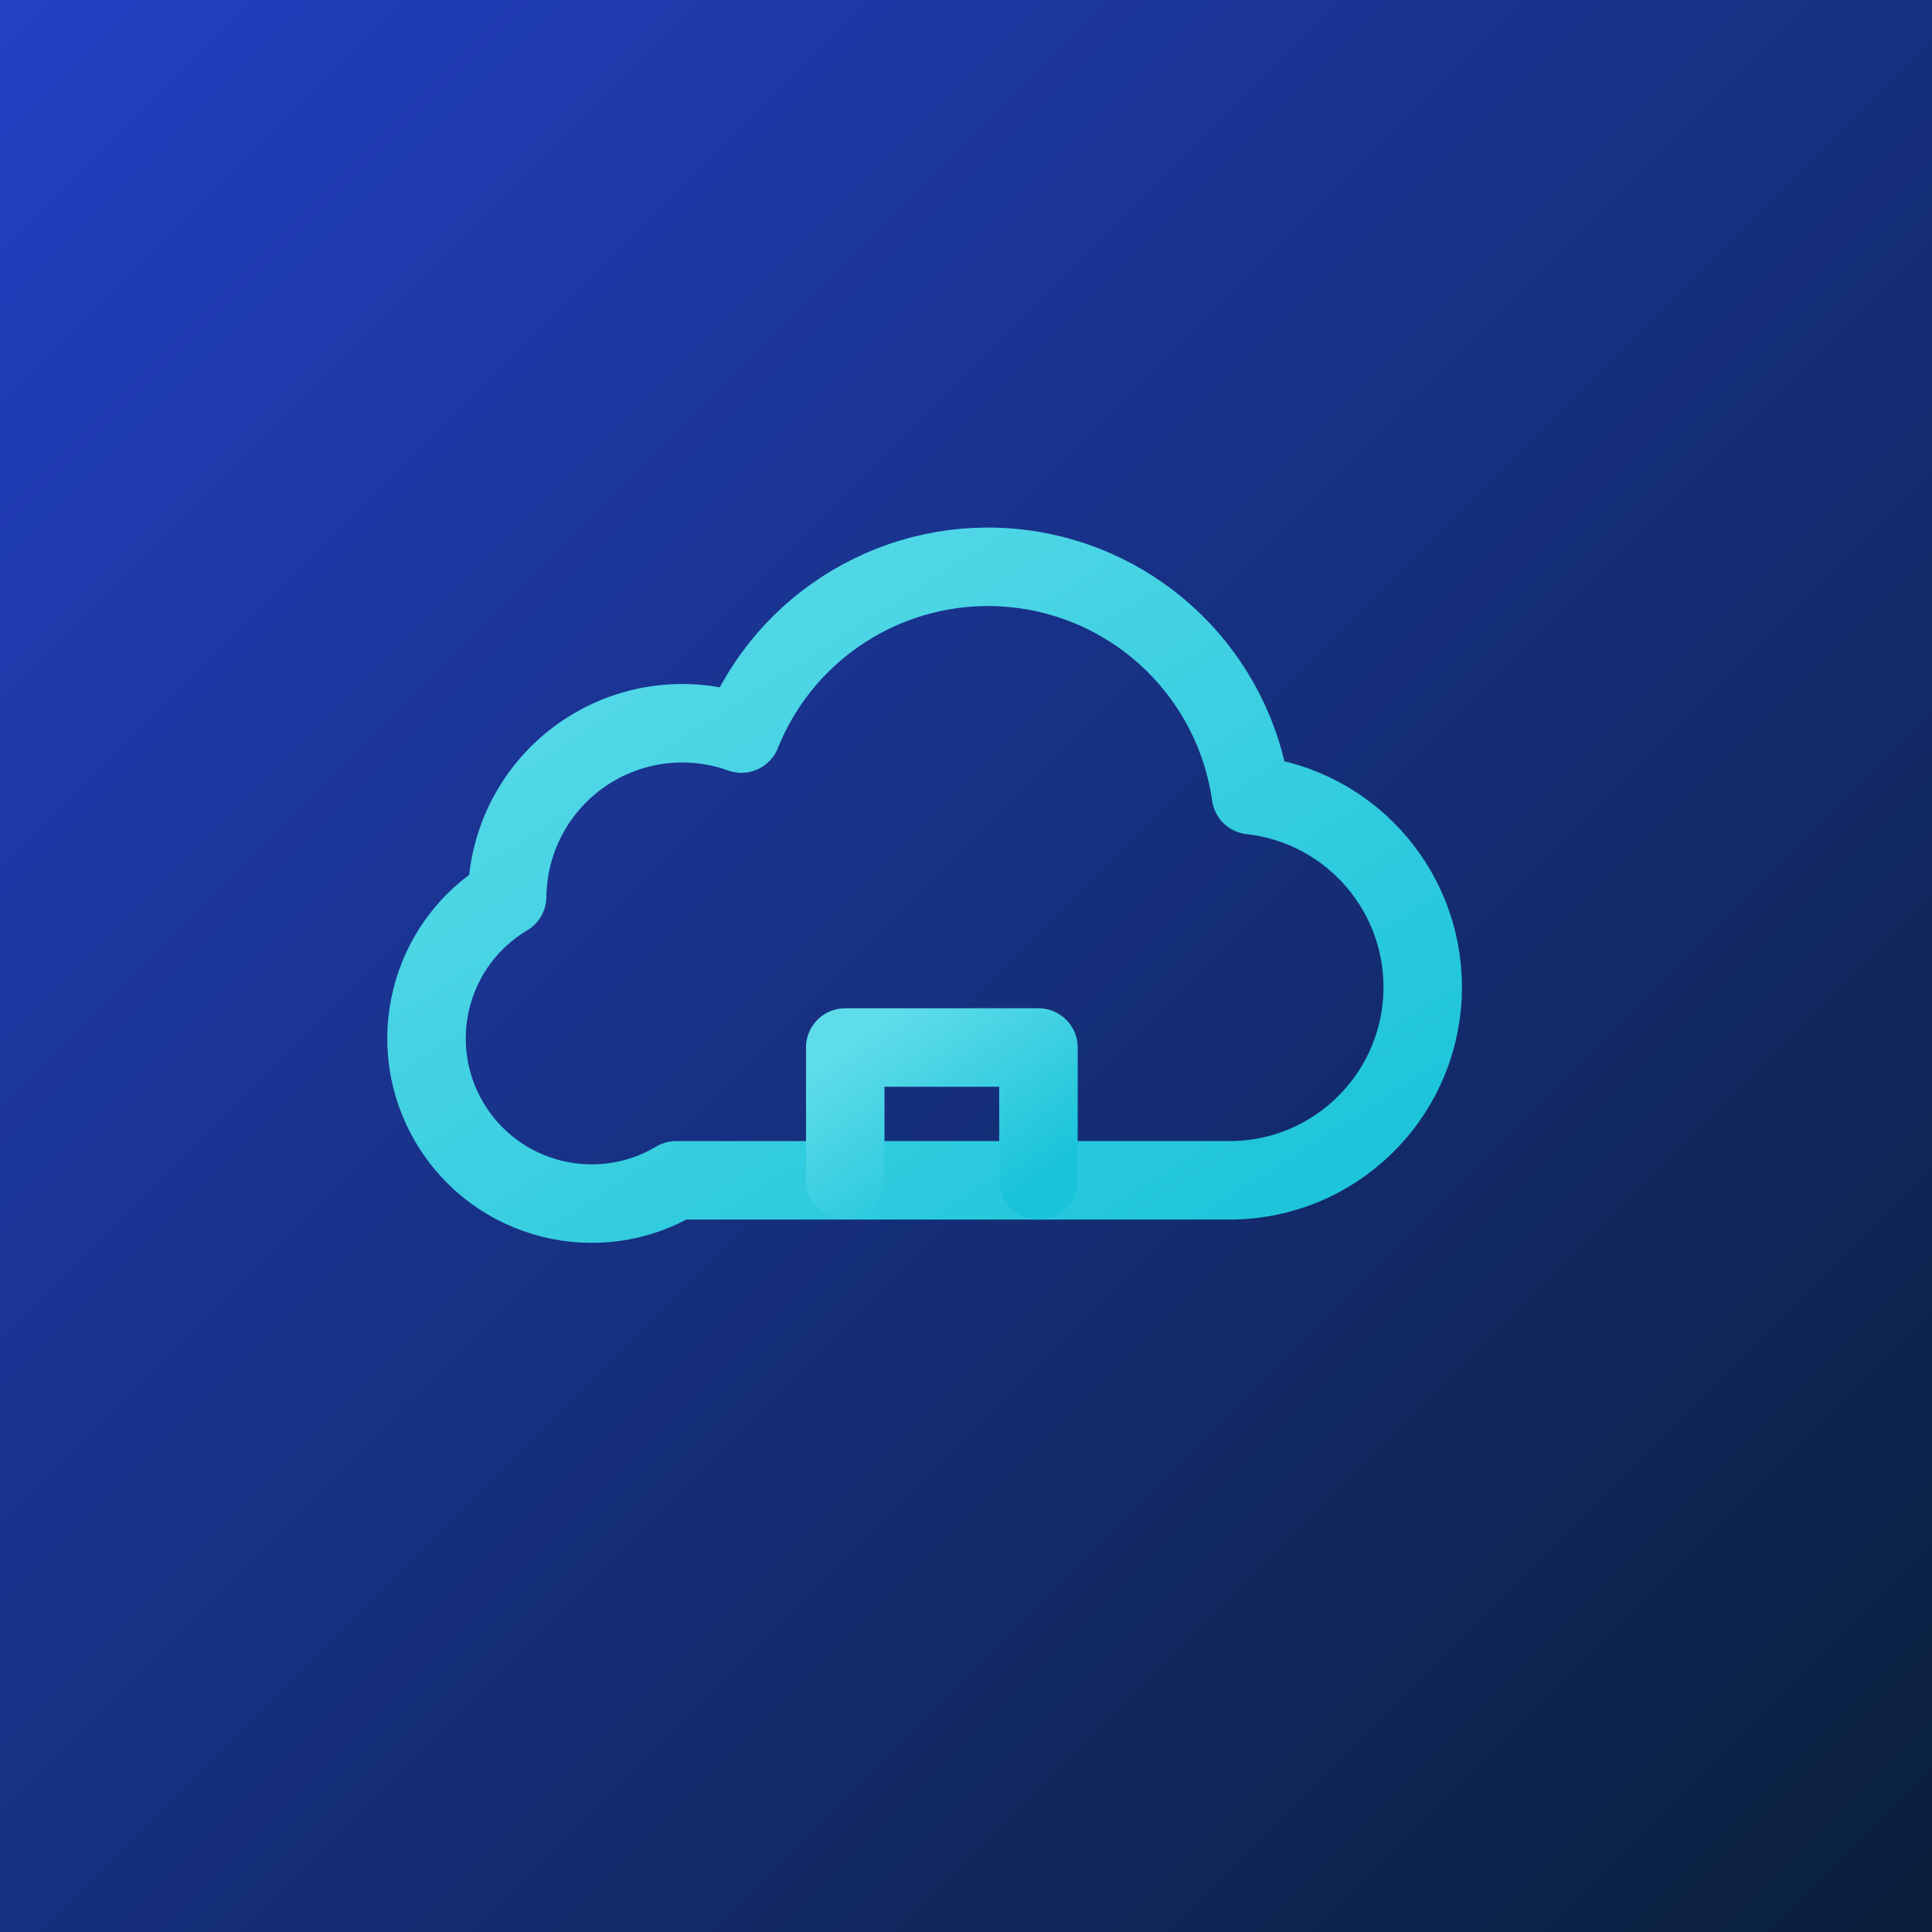
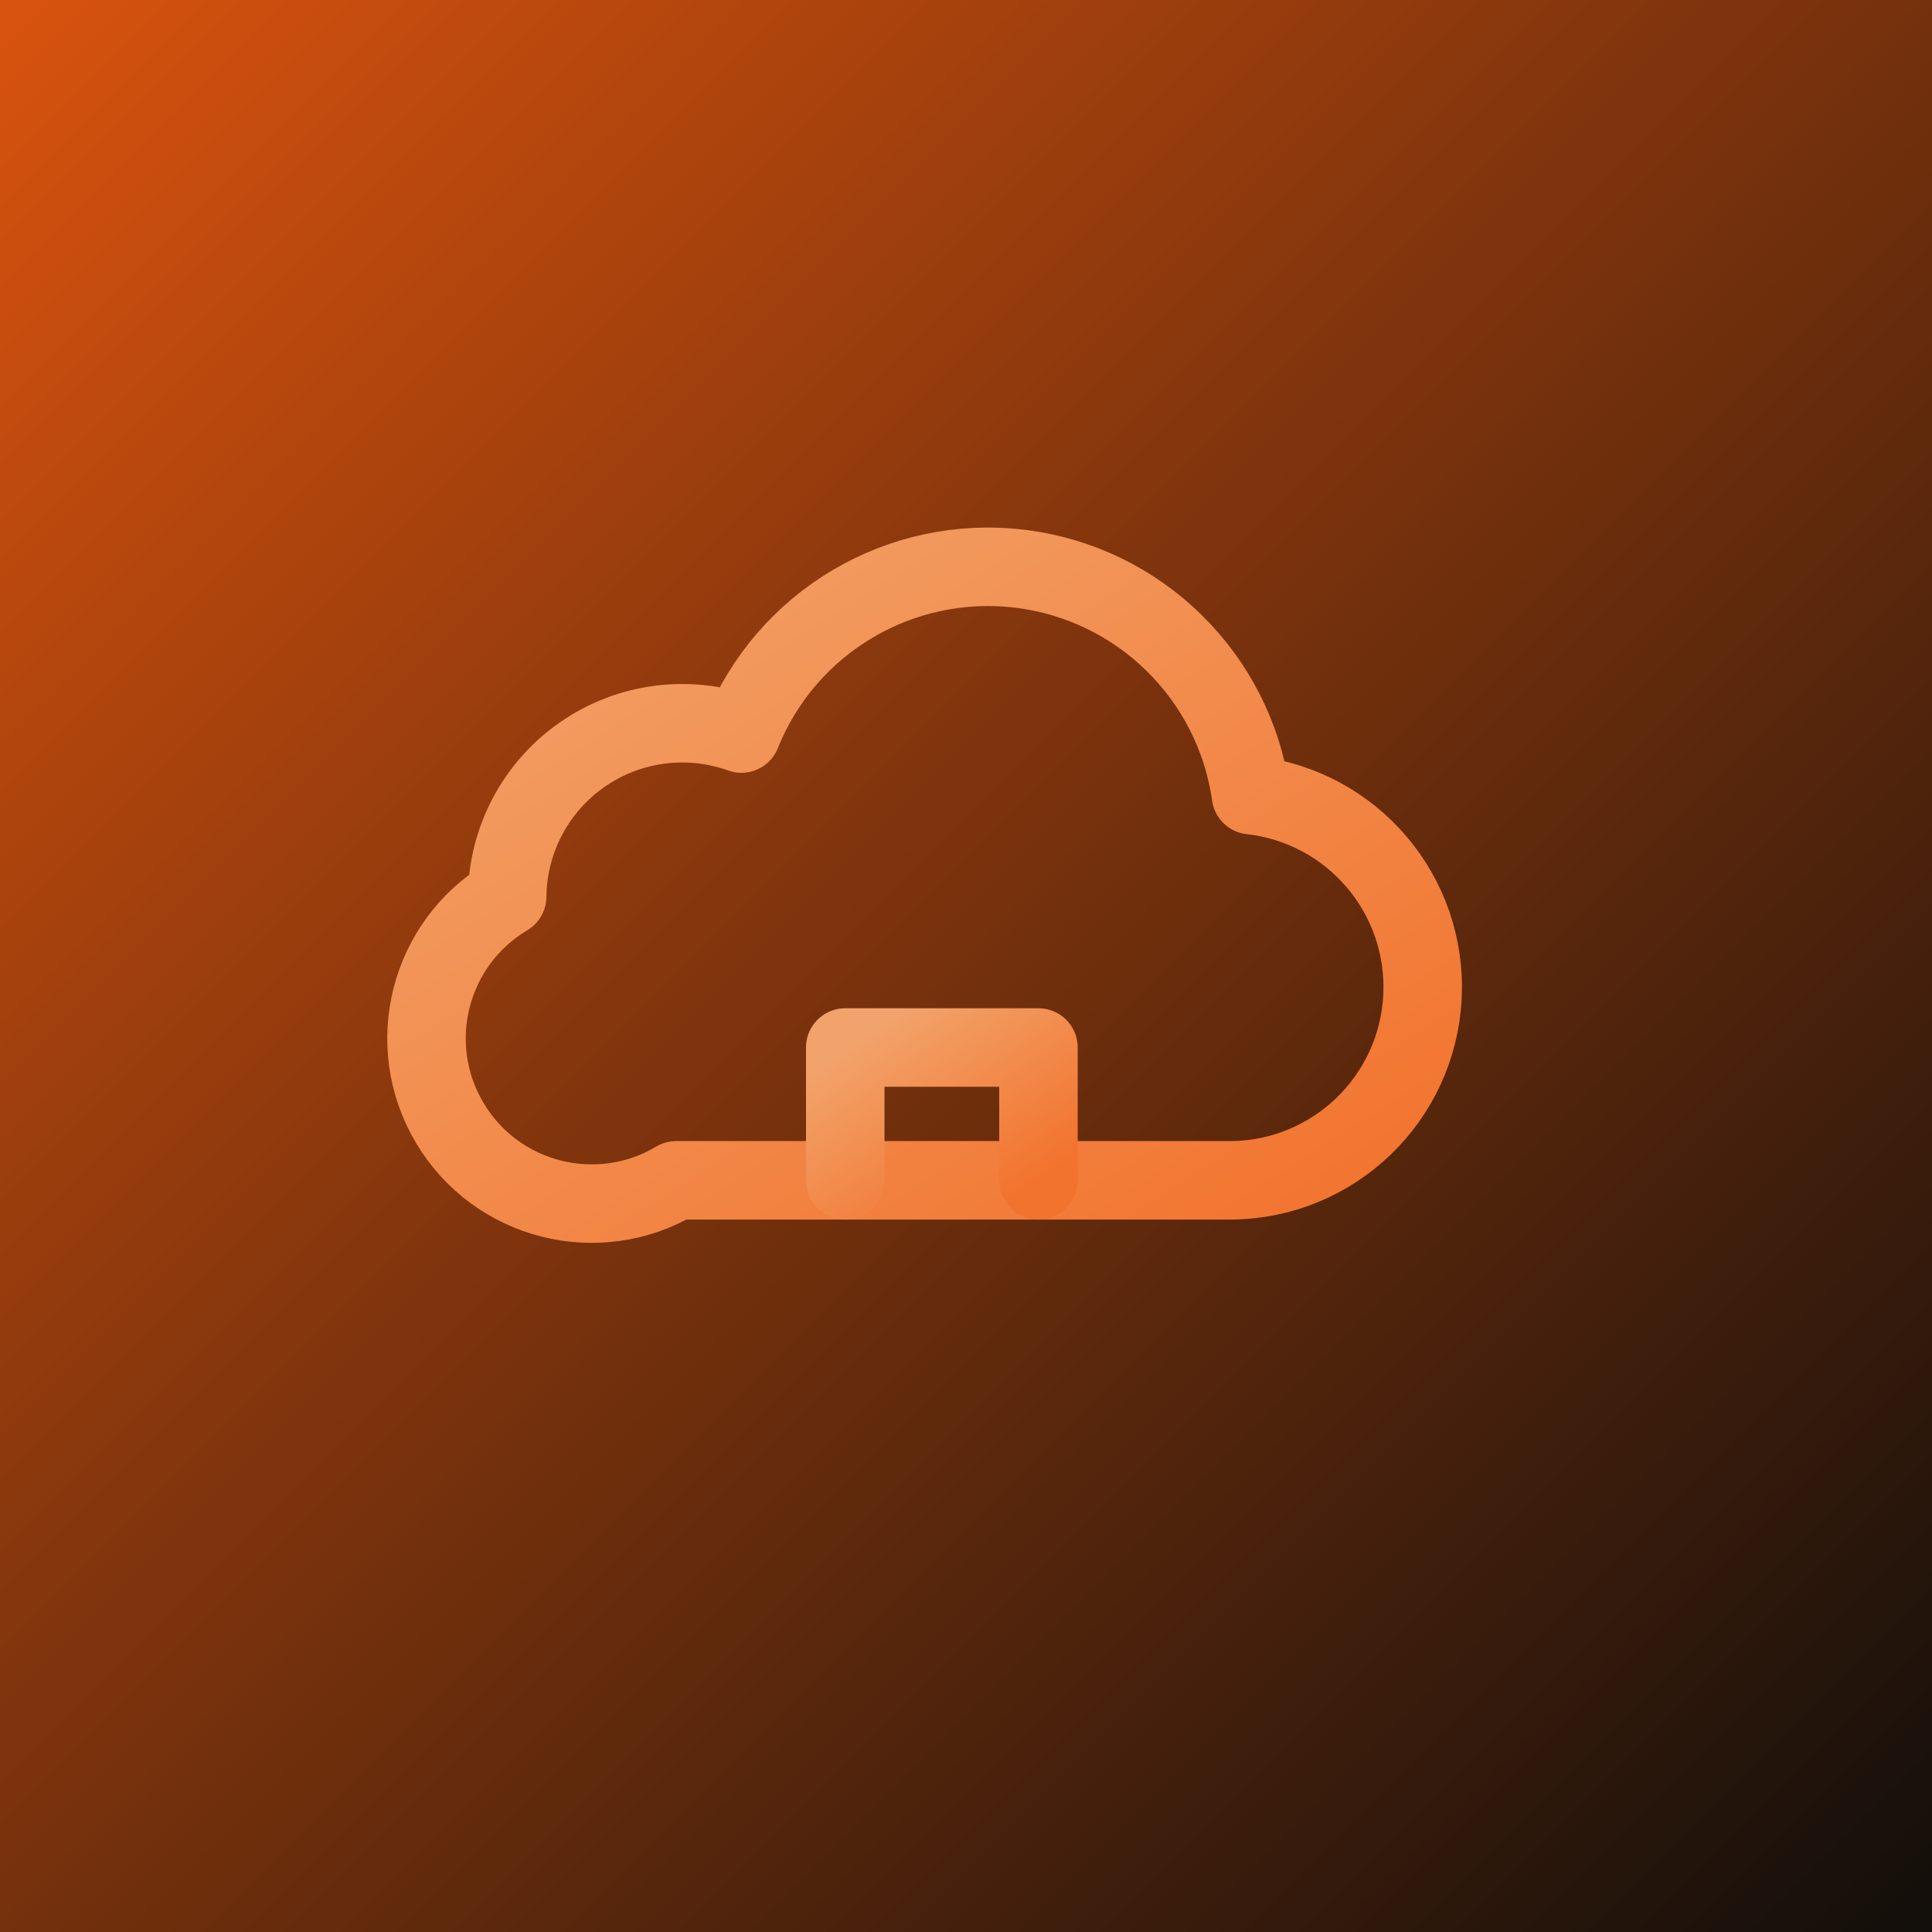
<svg xmlns="http://www.w3.org/2000/svg" viewBox="0 0 512 512">
  <defs>
    <linearGradient id="bg" x1="0" y1="0" x2="1" y2="1">
-       <stop offset="0" stop-color="#2340c4" />
-       <stop offset="1" stop-color="#0a1f3a" />
+       <stop offset="0" stop-color="#d9530e" />
+       <stop offset="1" stop-color="#110e0b" />
    </linearGradient>
    <linearGradient id="kc" x1="0" y1="0" x2="1" y2="1">
-       <stop offset="0" stop-color="#5fdcea" />
-       <stop offset="1" stop-color="#19c3d9" />
+       <stop offset="0" stop-color="#f2a36b" />
+       <stop offset="1" stop-color="#f2732d" />
    </linearGradient>
  </defs>
  <rect width="512" height="512" fill="url(#bg)" />
  <g transform="translate(96 140) scale(3.2)">
    <path d="M26 54h46a16 16 0 0 0 1.6-31.9A22 22 0 0 0 31.4 17 14.5 14.5 0 0 0 12 30.5 12 12 0 0 0 26 54z" fill="none" stroke="url(#kc)" stroke-width="6.5" stroke-linejoin="round" stroke-linecap="round" />
    <path d="M40 54V43h16v11" fill="none" stroke="url(#kc)" stroke-width="6.5" stroke-linecap="round" stroke-linejoin="round" />
  </g>
</svg>
